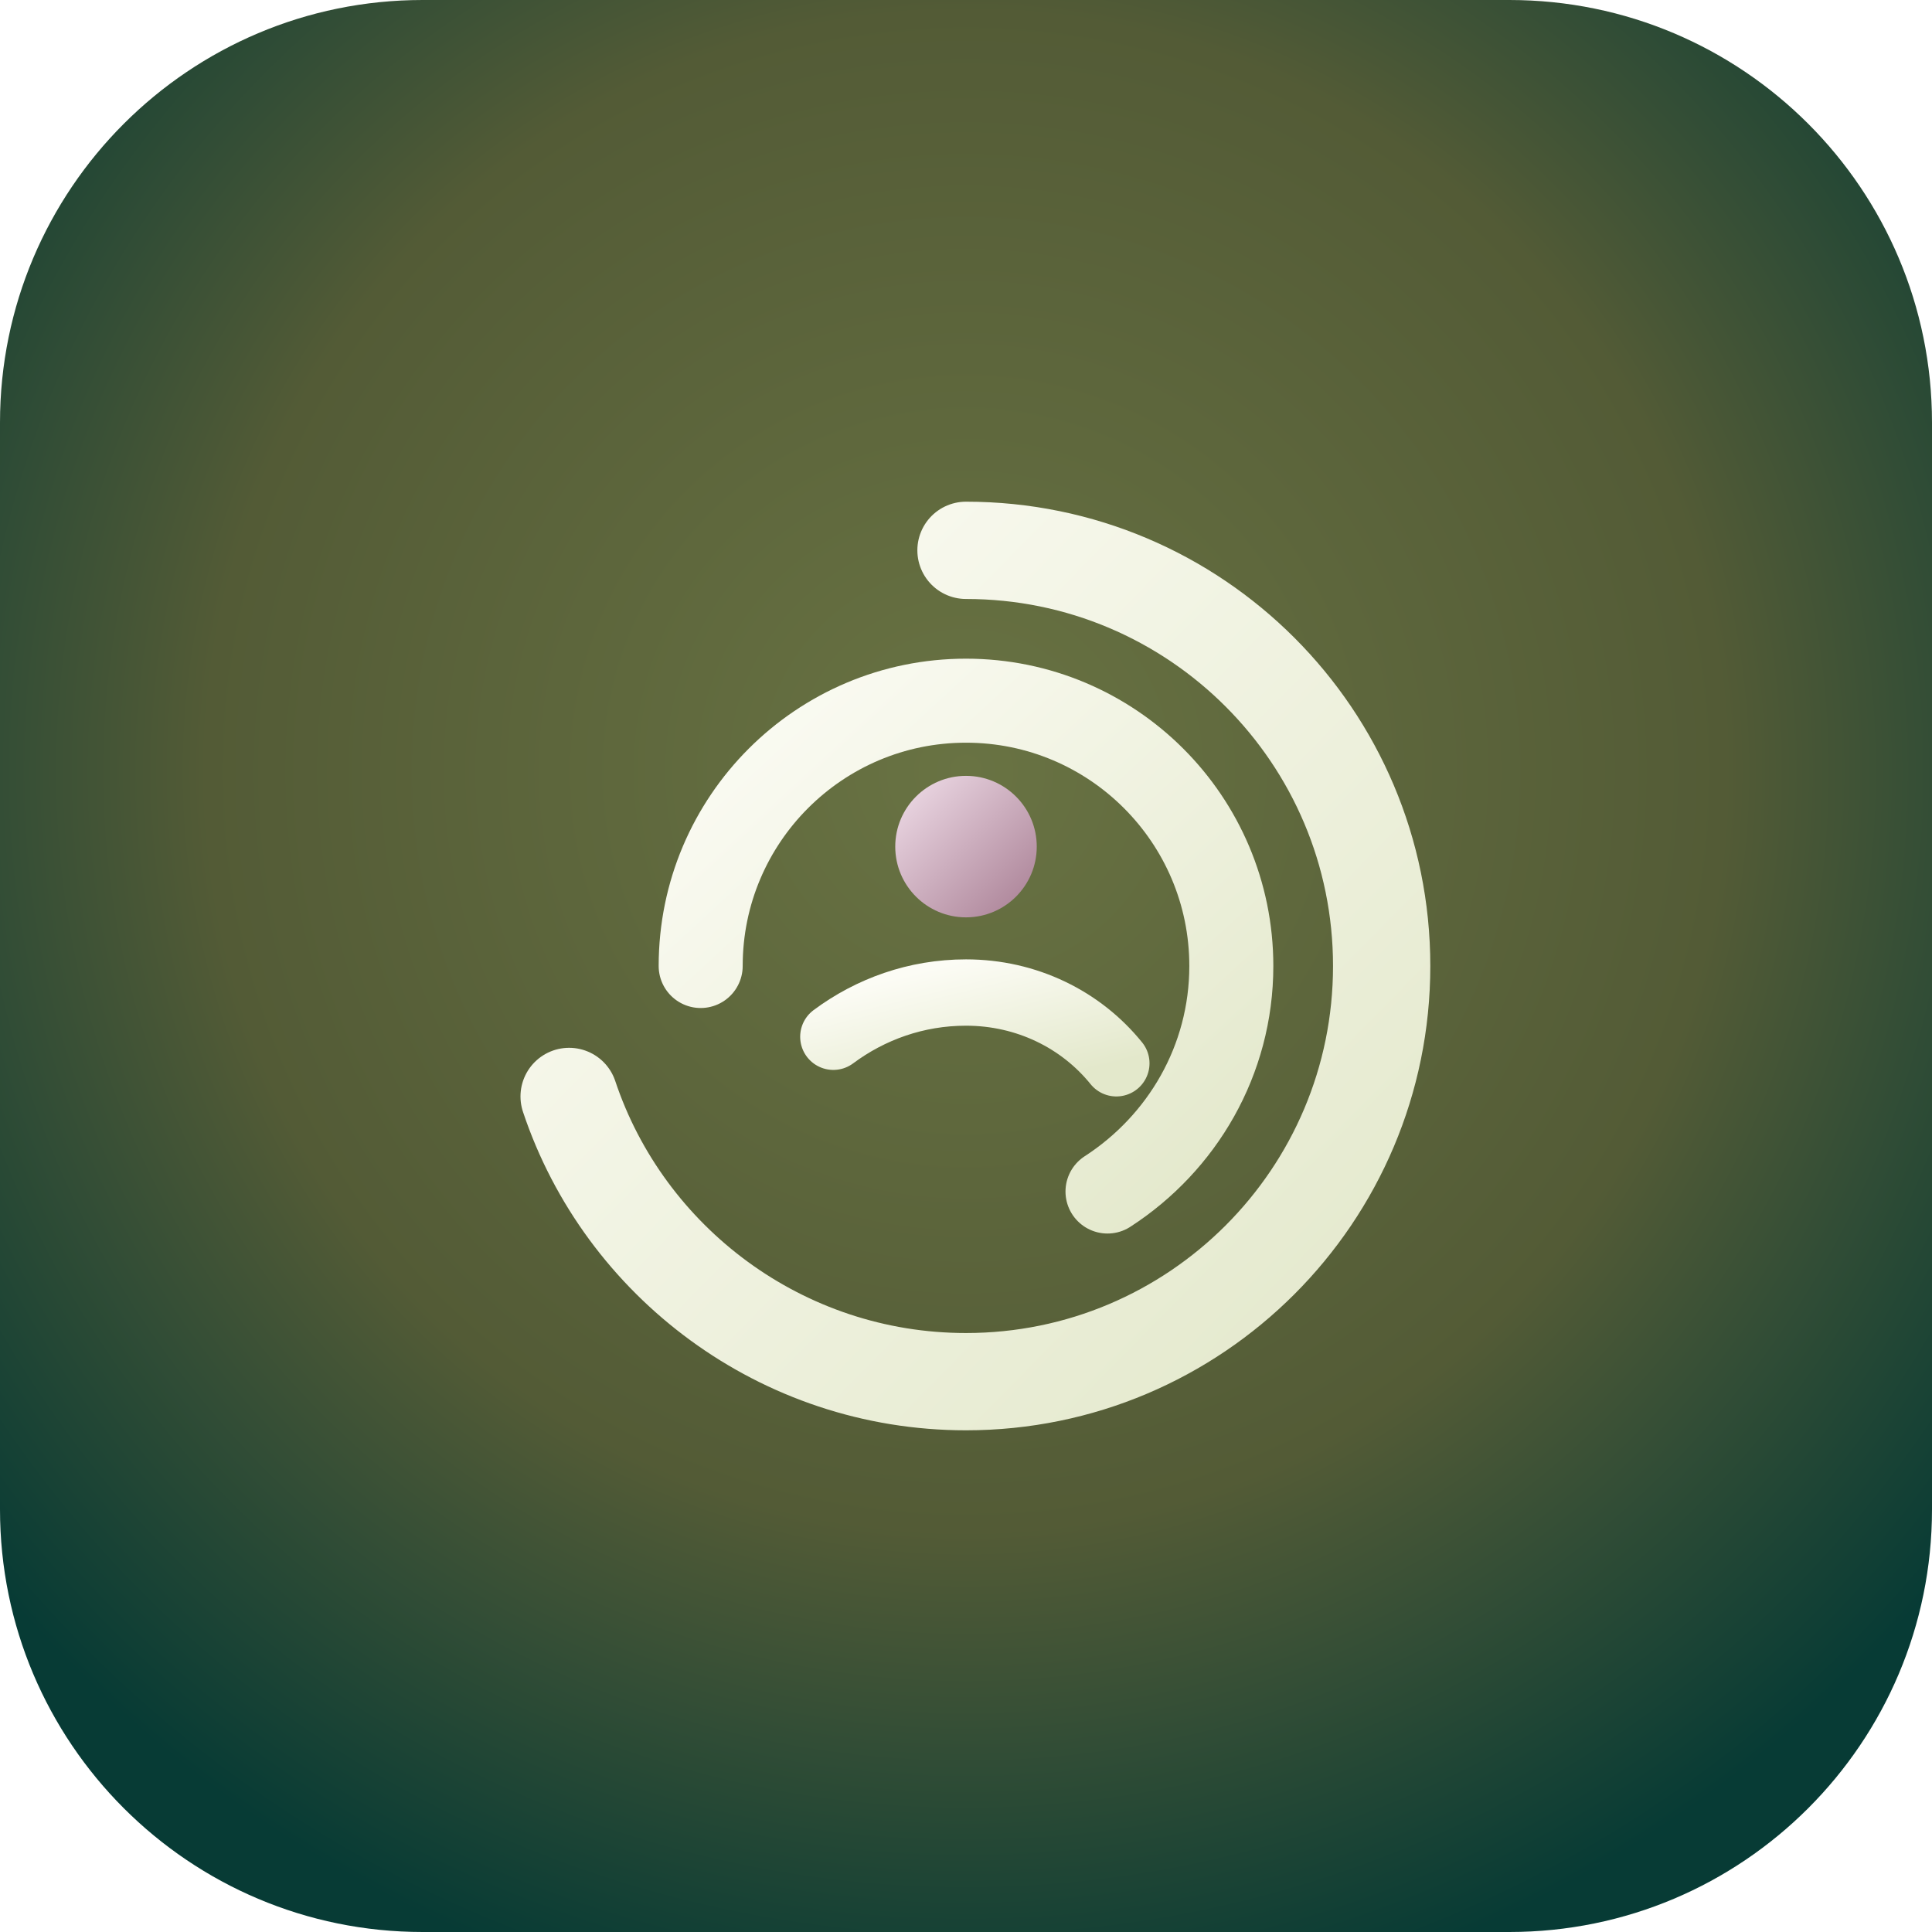
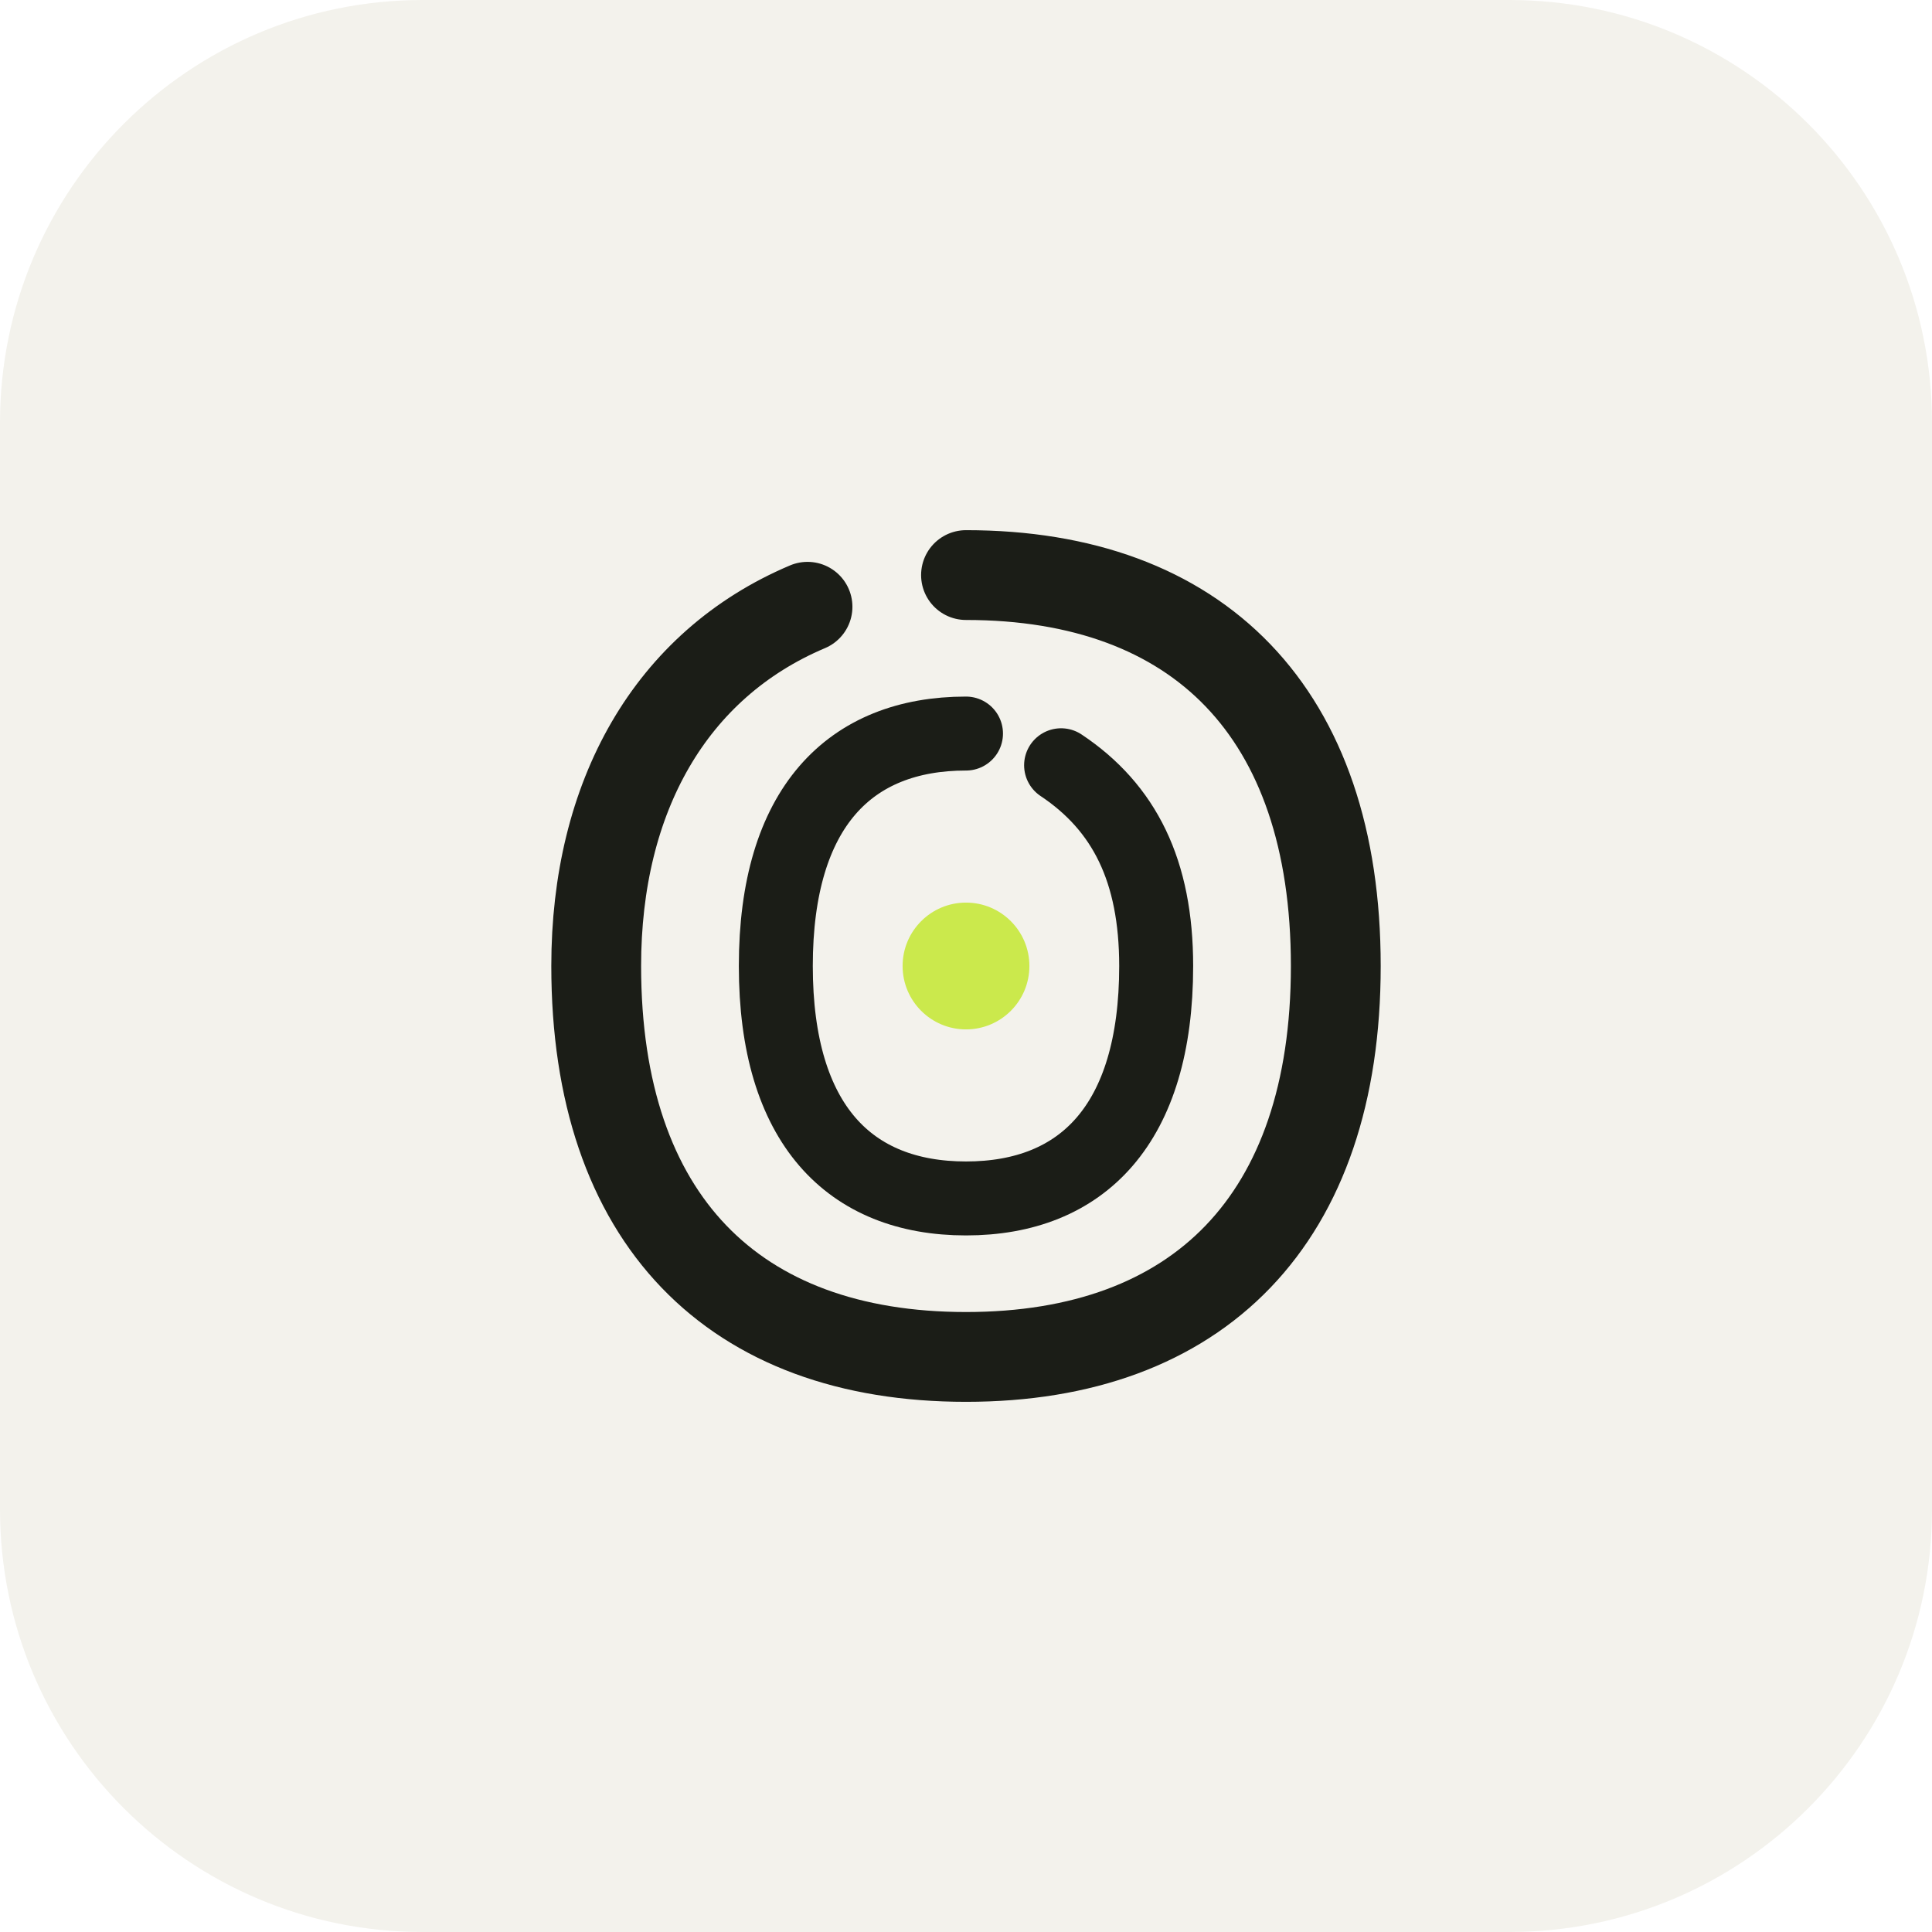
<svg xmlns="http://www.w3.org/2000/svg" viewBox="0 0 1024 1024" width="1024" height="1024">
-   <defs>
-     <radialGradient id="appBgGrad" cx="50%" cy="40%" r="65%">
-       <stop offset="0%" stop-color="#697343" />
-       <stop offset="60%" stop-color="#535B36" />
-       <stop offset="100%" stop-color="#073B35" />
-     </radialGradient>
-     <linearGradient id="markGlow" x1="0%" y1="0%" x2="100%" y2="100%">
-       <stop offset="0%" stop-color="#FCFCF5" />
-       <stop offset="100%" stop-color="#E3E8CB" />
-     </linearGradient>
-     <linearGradient id="goldGlow" x1="0%" y1="0%" x2="100%" y2="100%">
-       <stop offset="0%" stop-color="#F1DFEA" />
-       <stop offset="100%" stop-color="#A77D92" />
-     </linearGradient>
-   </defs>
-   <rect width="1024" height="1024" rx="224" fill="url(#appBgGrad)" />
-   <g transform="translate(212, 212) scale(1.171875)">
-     <path d="M 256 68 C 359.83 68 444 152.17 444 256 C 444 359.83 359.83 444 256 444 C 172.58 444 101.44 389.75 76.5 315" fill="none" stroke="url(#markGlow)" stroke-width="44" stroke-linecap="round" />
-     <path d="M 136 256 C 136 189.73 189.73 136 256 136 C 322.27 136 376 189.73 376 256 C 376 298.67 353.76 336.14 320 358" fill="none" stroke="url(#markGlow)" stroke-width="38" stroke-linecap="round" />
-     <path d="M 196 288 C 212.8 275.5 233.5 268 256 268 C 283.4 268 308 280.2 324 300" fill="none" stroke="url(#markGlow)" stroke-width="30" stroke-linecap="round" />
-     <circle cx="256" cy="202" r="32" fill="url(#goldGlow)" />
+   <rect width="1024" height="1024" fill="#F3F2EC" rx="224" />
+   <g transform="translate(512, 512) scale(1.4) translate(-256, -256)">
+     <g fill="none" stroke-linecap="round" stroke-linejoin="round">
+       <path d="M 196,120 C 144,142 116,192 116,256 C 116,352 168,404 256,404 C 344,404 396,352 396,256 C 396,160 344,108 256,108" stroke="#1B1D17" stroke-width="34" />
+       <path d="M 292,180 C 316,196 328,220 328,256 C 328,316 300,344 256,344 C 212,344 184,316 184,256 C 184,196 212,168 256,168" stroke="#1B1D17" stroke-width="28" />
+     </g>
+     <circle cx="256" cy="256" r="24" fill="#CBE94C" />
  </g>
</svg>
